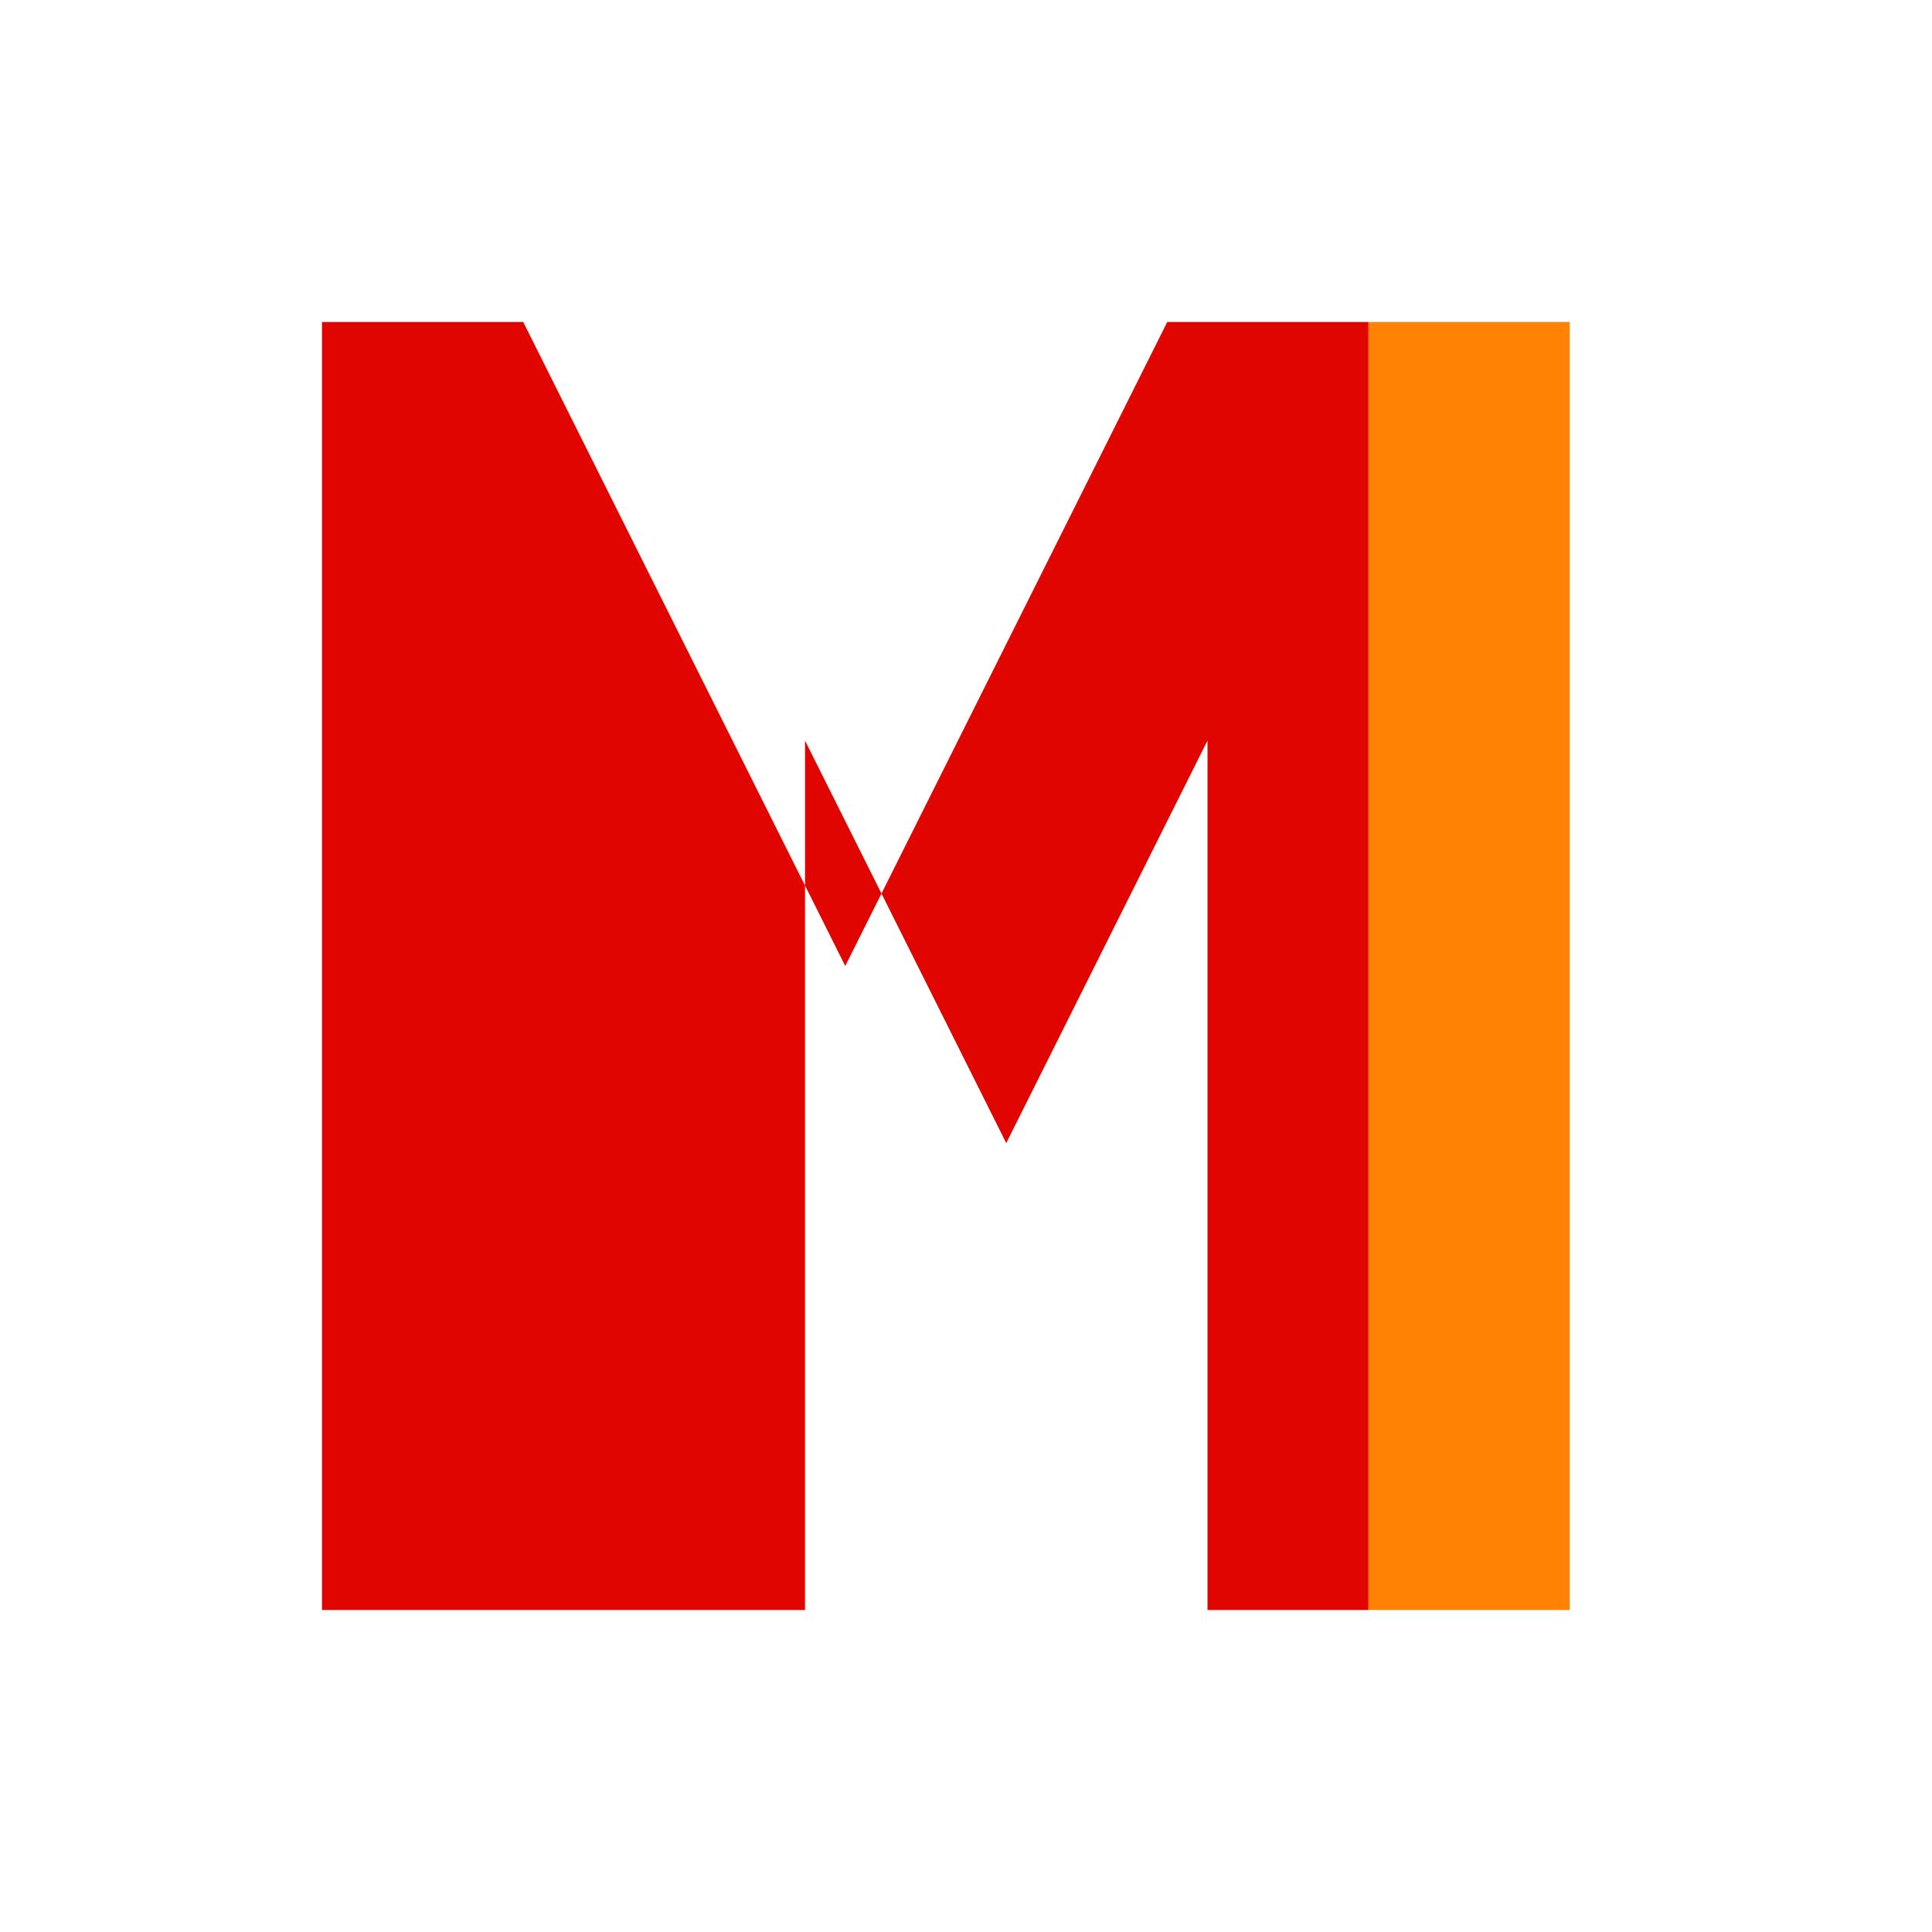
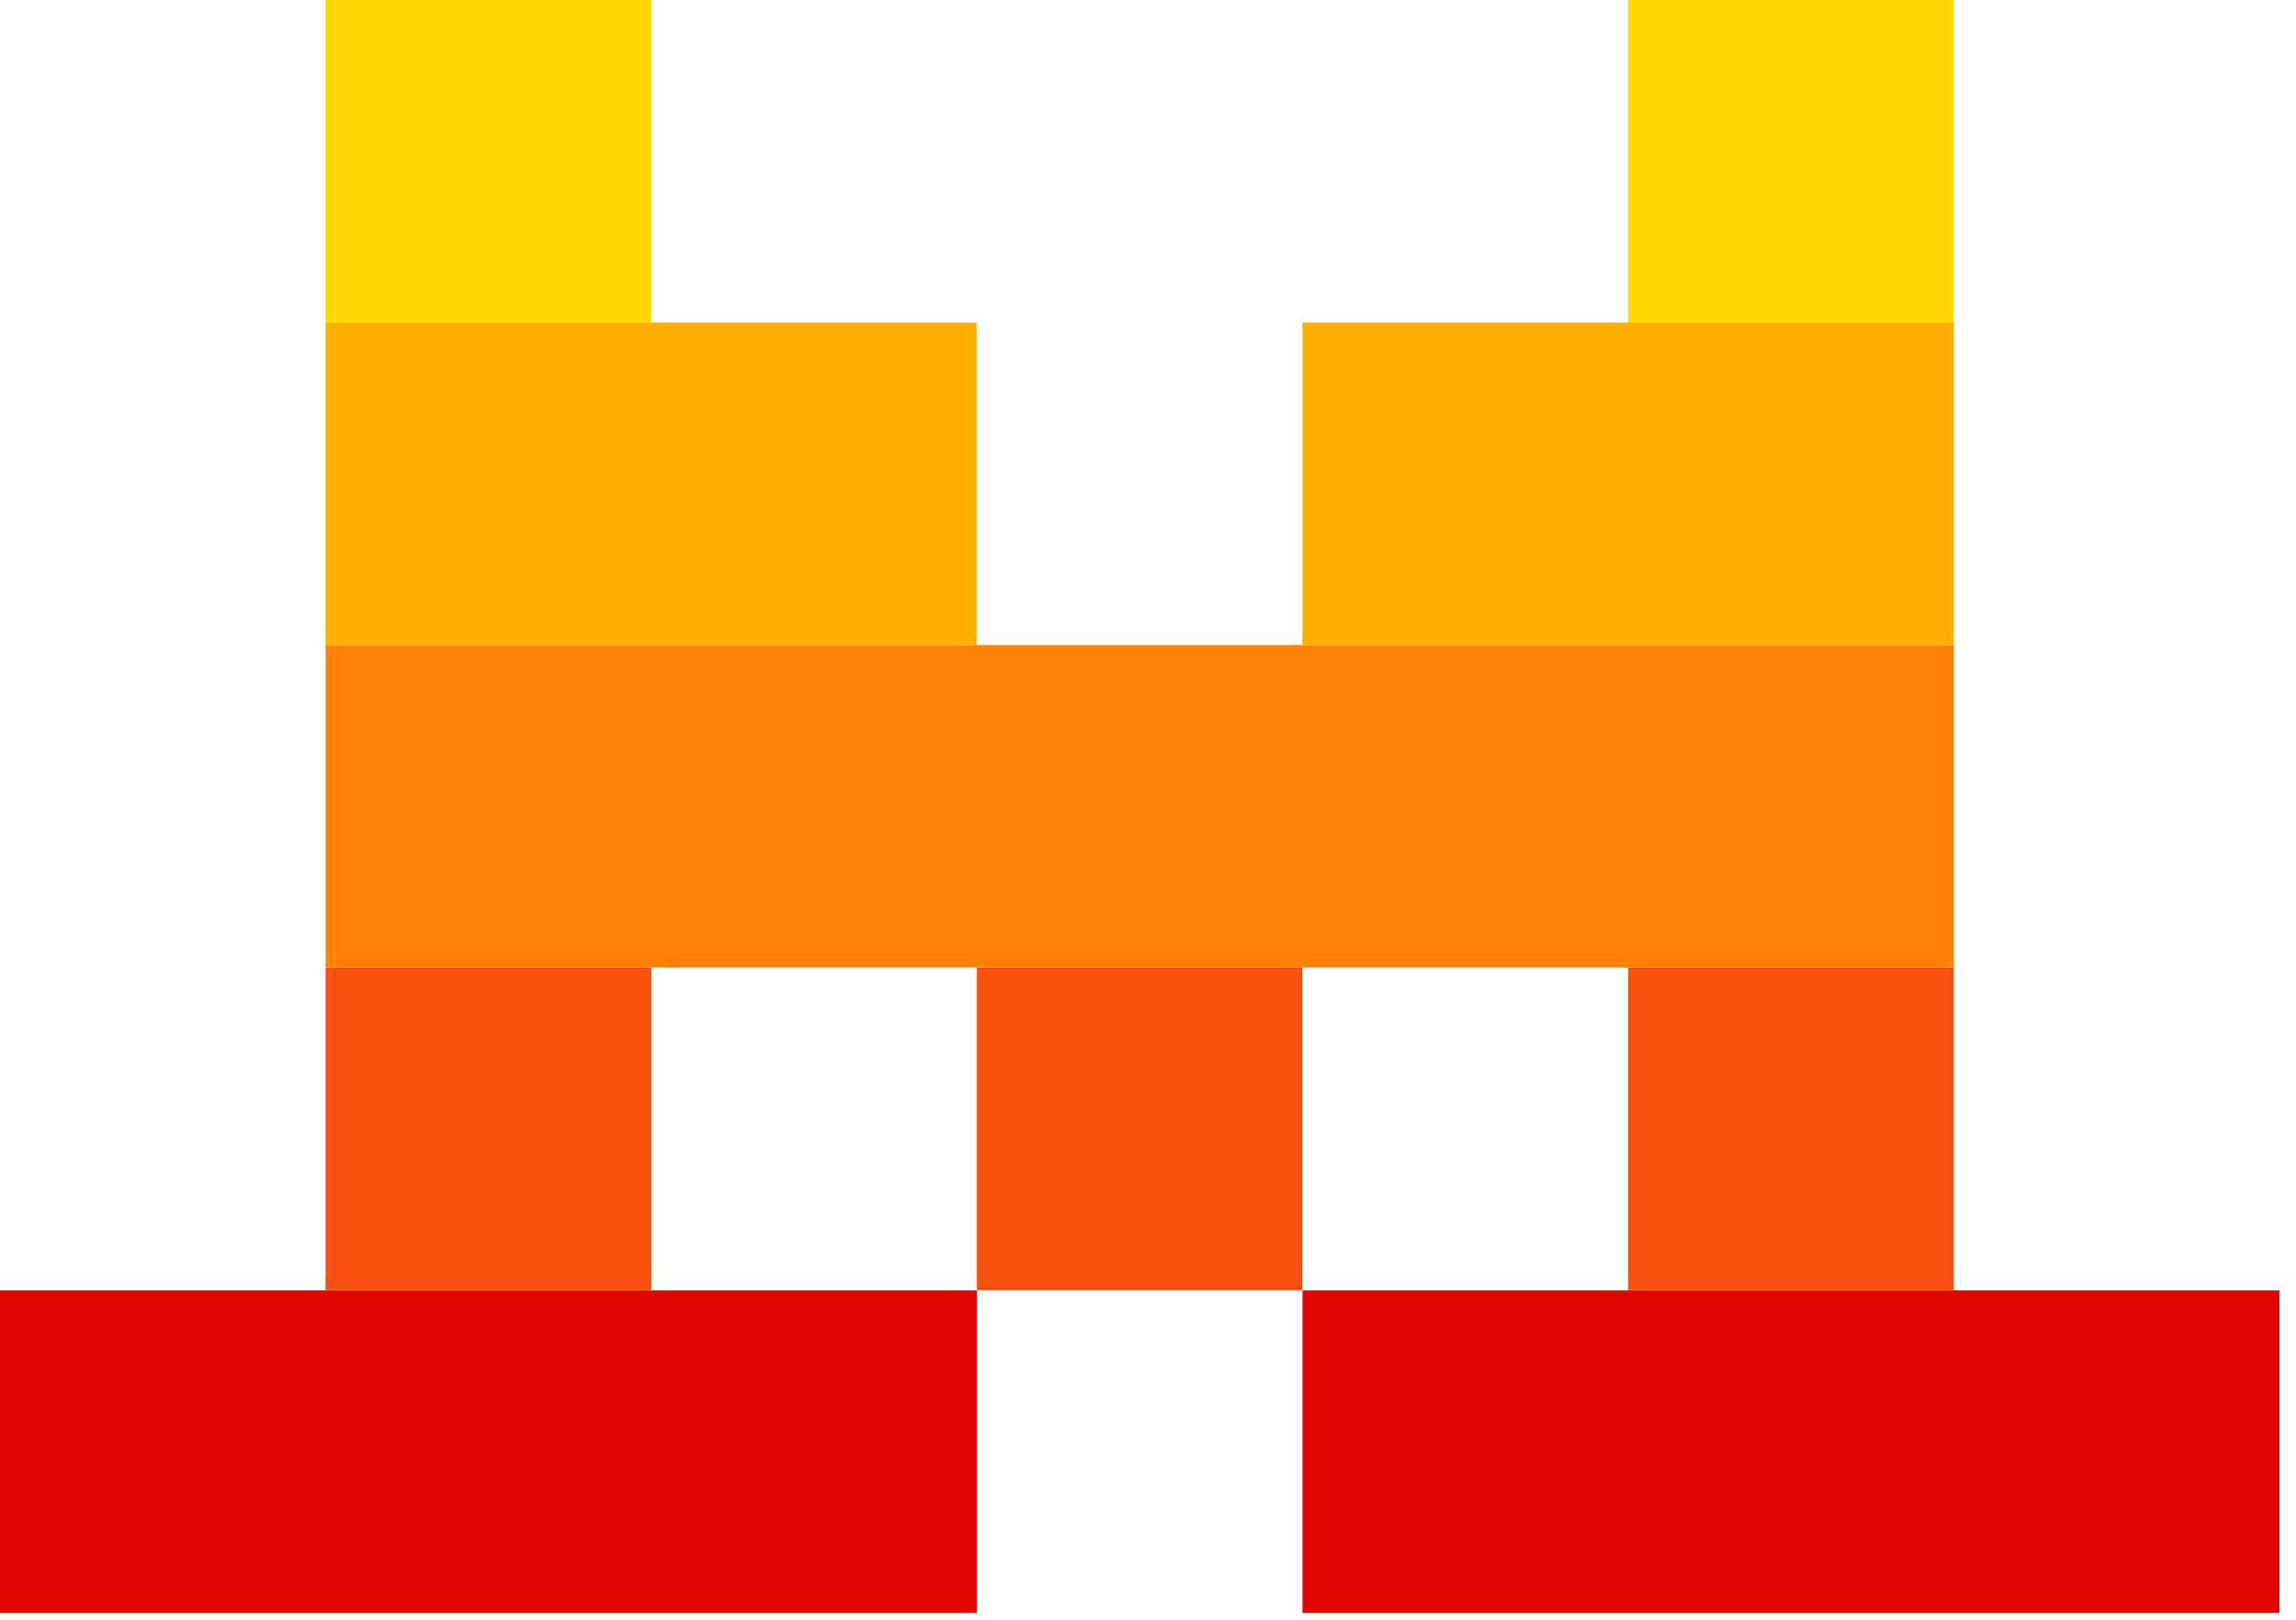
- <svg xmlns="http://www.w3.org/2000/svg" role="img" viewBox="0 0 24 24">
-   <path fill="#E10500" d="M4 20V4h2.5l4 8 4-8H17v16h-2V9.2l-2.5 5-2.5-5V20H4z" />
-   <path fill="#FF8205" d="M17 4h2.5v16H17V4z" />
+ <svg xmlns="http://www.w3.org/2000/svg" role="img" viewBox="0 0 129 91">
+   <g>
+     <rect x="18.292" y="0" width="18.293" height="18.123" style="fill:#ffd800;fill-rule:nonzero;" />
+     <rect x="91.473" y="0" width="18.293" height="18.123" style="fill:#ffd800;fill-rule:nonzero;" />
+     <rect x="18.292" y="18.121" width="36.586" height="18.123" style="fill:#ffaf00;fill-rule:nonzero;" />
+     <rect x="73.181" y="18.121" width="36.586" height="18.123" style="fill:#ffaf00;fill-rule:nonzero;" />
+     <rect x="18.292" y="36.243" width="91.476" height="18.122" style="fill:#ff8205;fill-rule:nonzero;" />
+     <rect x="18.292" y="54.37" width="18.293" height="18.123" style="fill:#fa500f;fill-rule:nonzero;" />
+     <rect x="54.883" y="54.37" width="18.293" height="18.123" style="fill:#fa500f;fill-rule:nonzero;" />
+     <rect x="91.473" y="54.37" width="18.293" height="18.123" style="fill:#fa500f;fill-rule:nonzero;" />
+     <rect x="0" y="72.504" width="54.89" height="18.123" style="fill:#e10500;fill-rule:nonzero;" />
+     <rect x="73.181" y="72.504" width="54.89" height="18.123" style="fill:#e10500;fill-rule:nonzero;" />
+   </g>
</svg>
